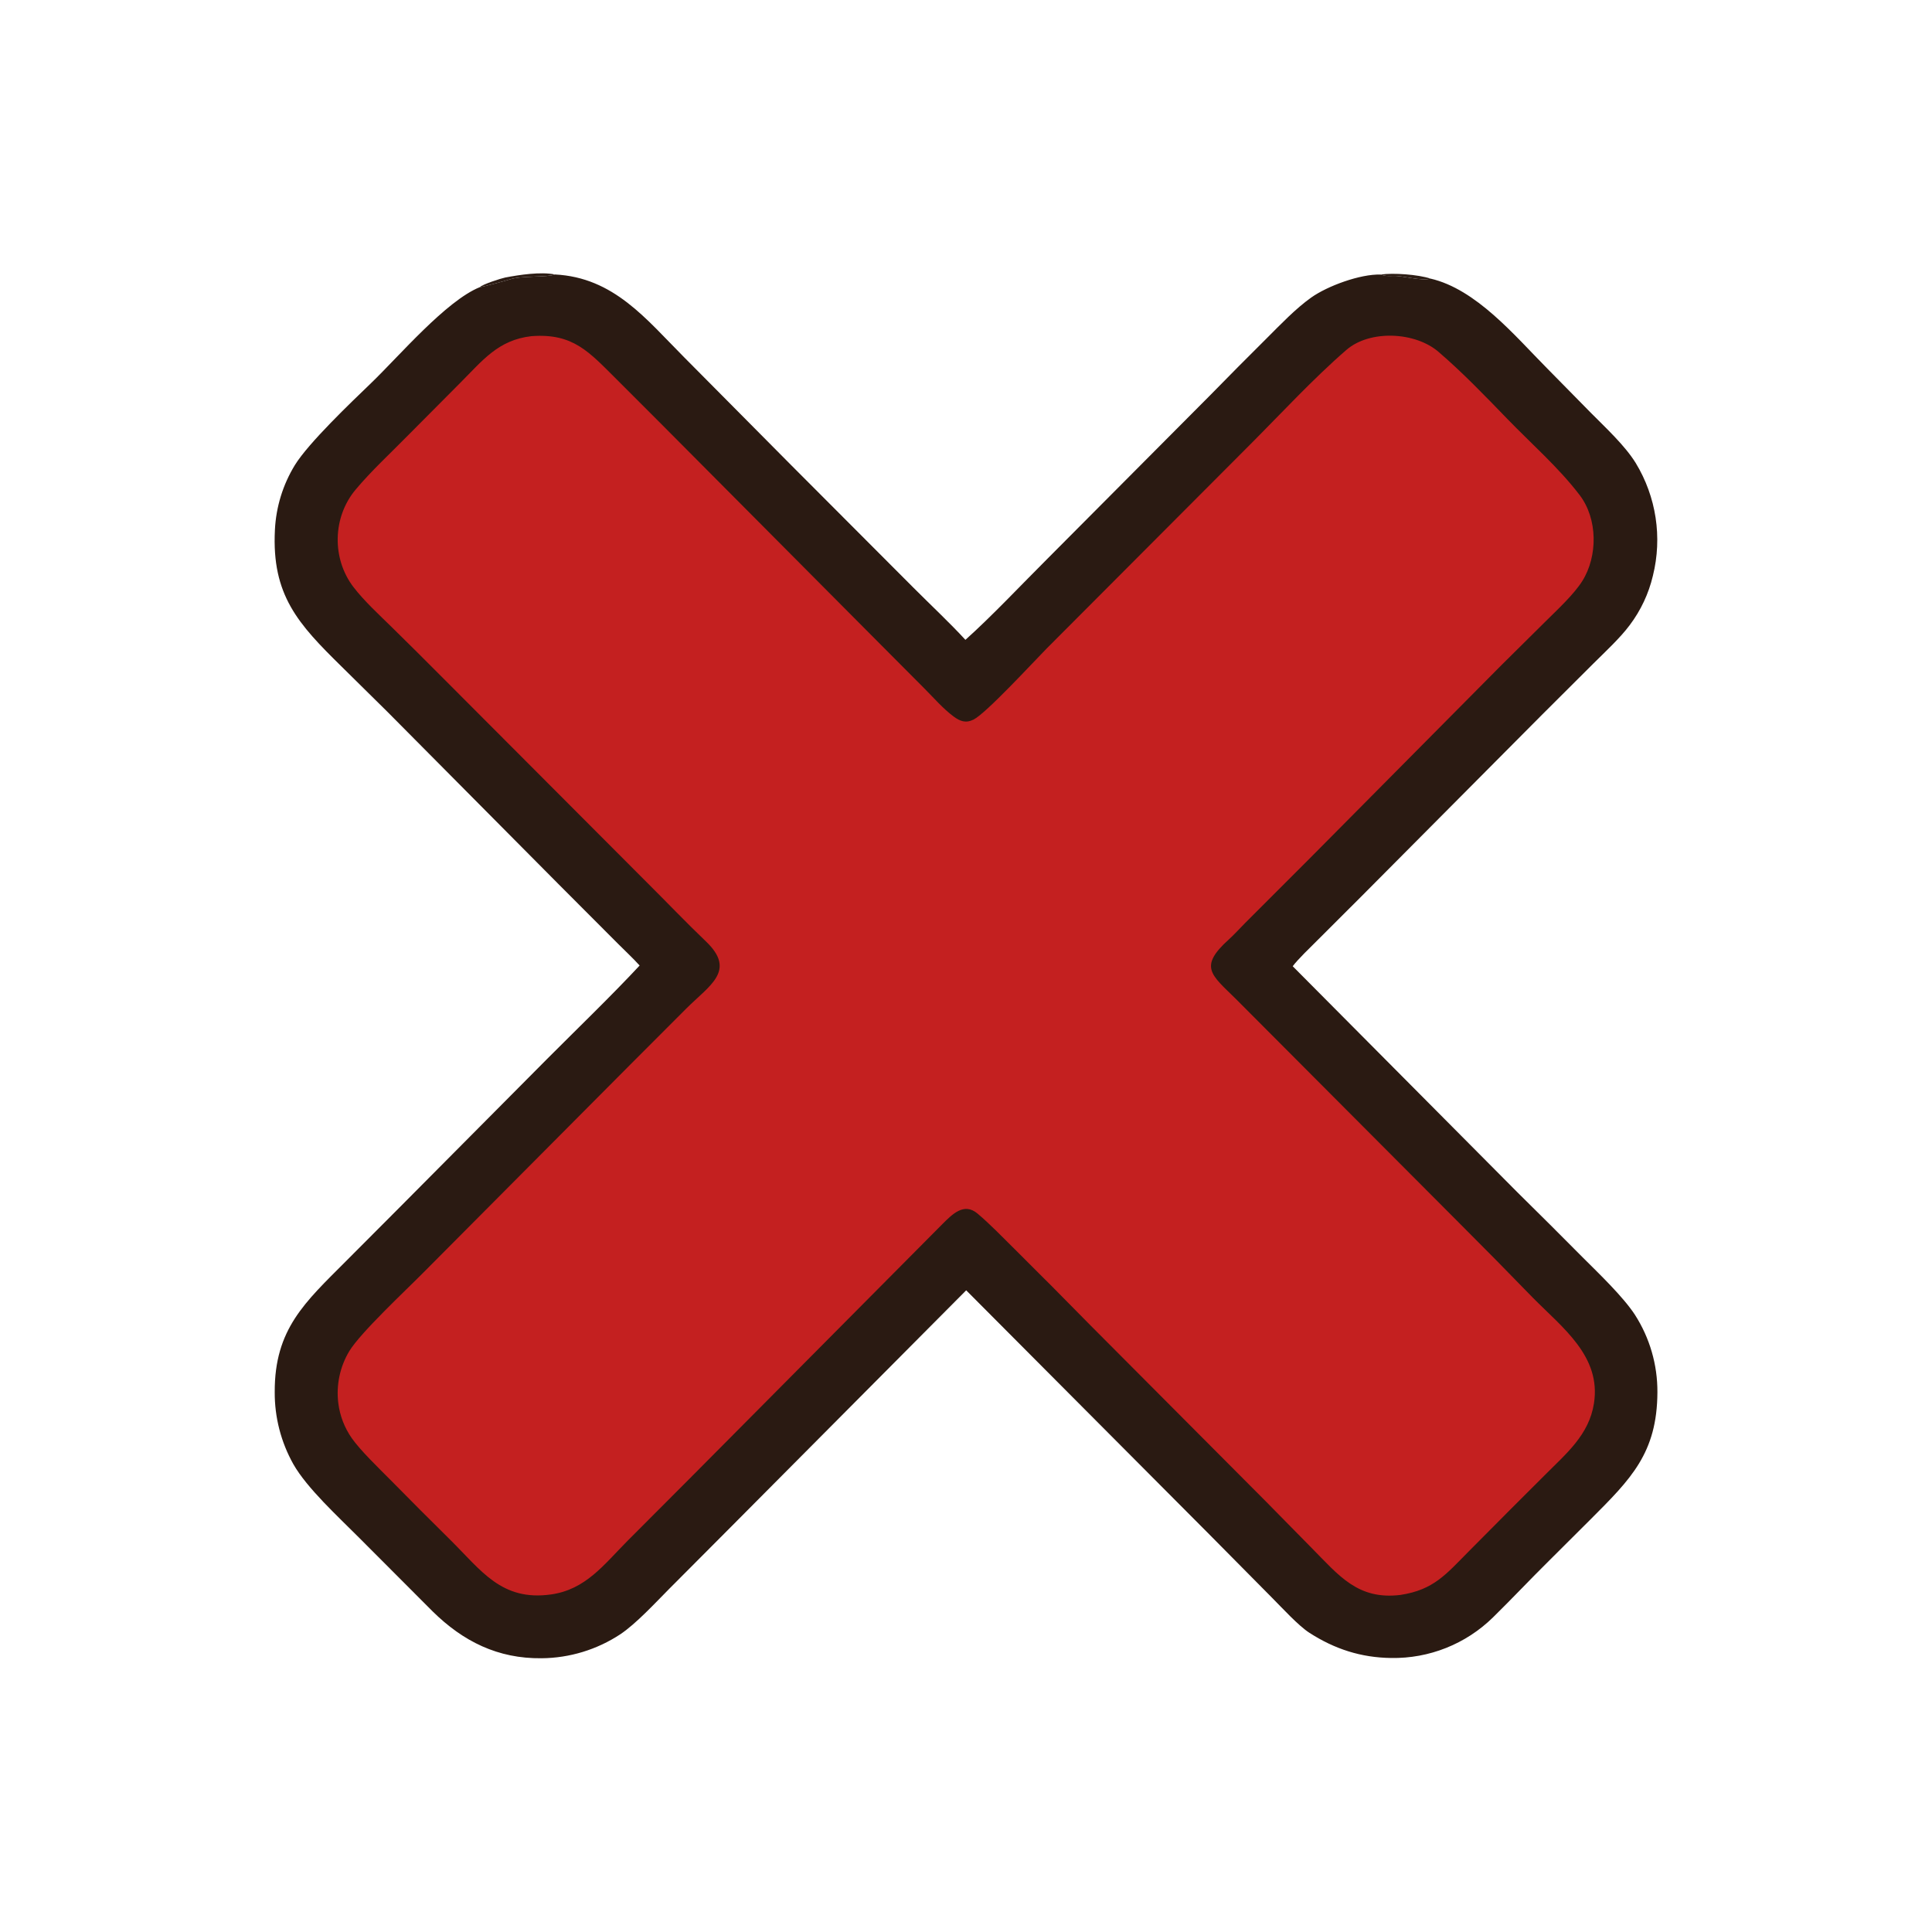
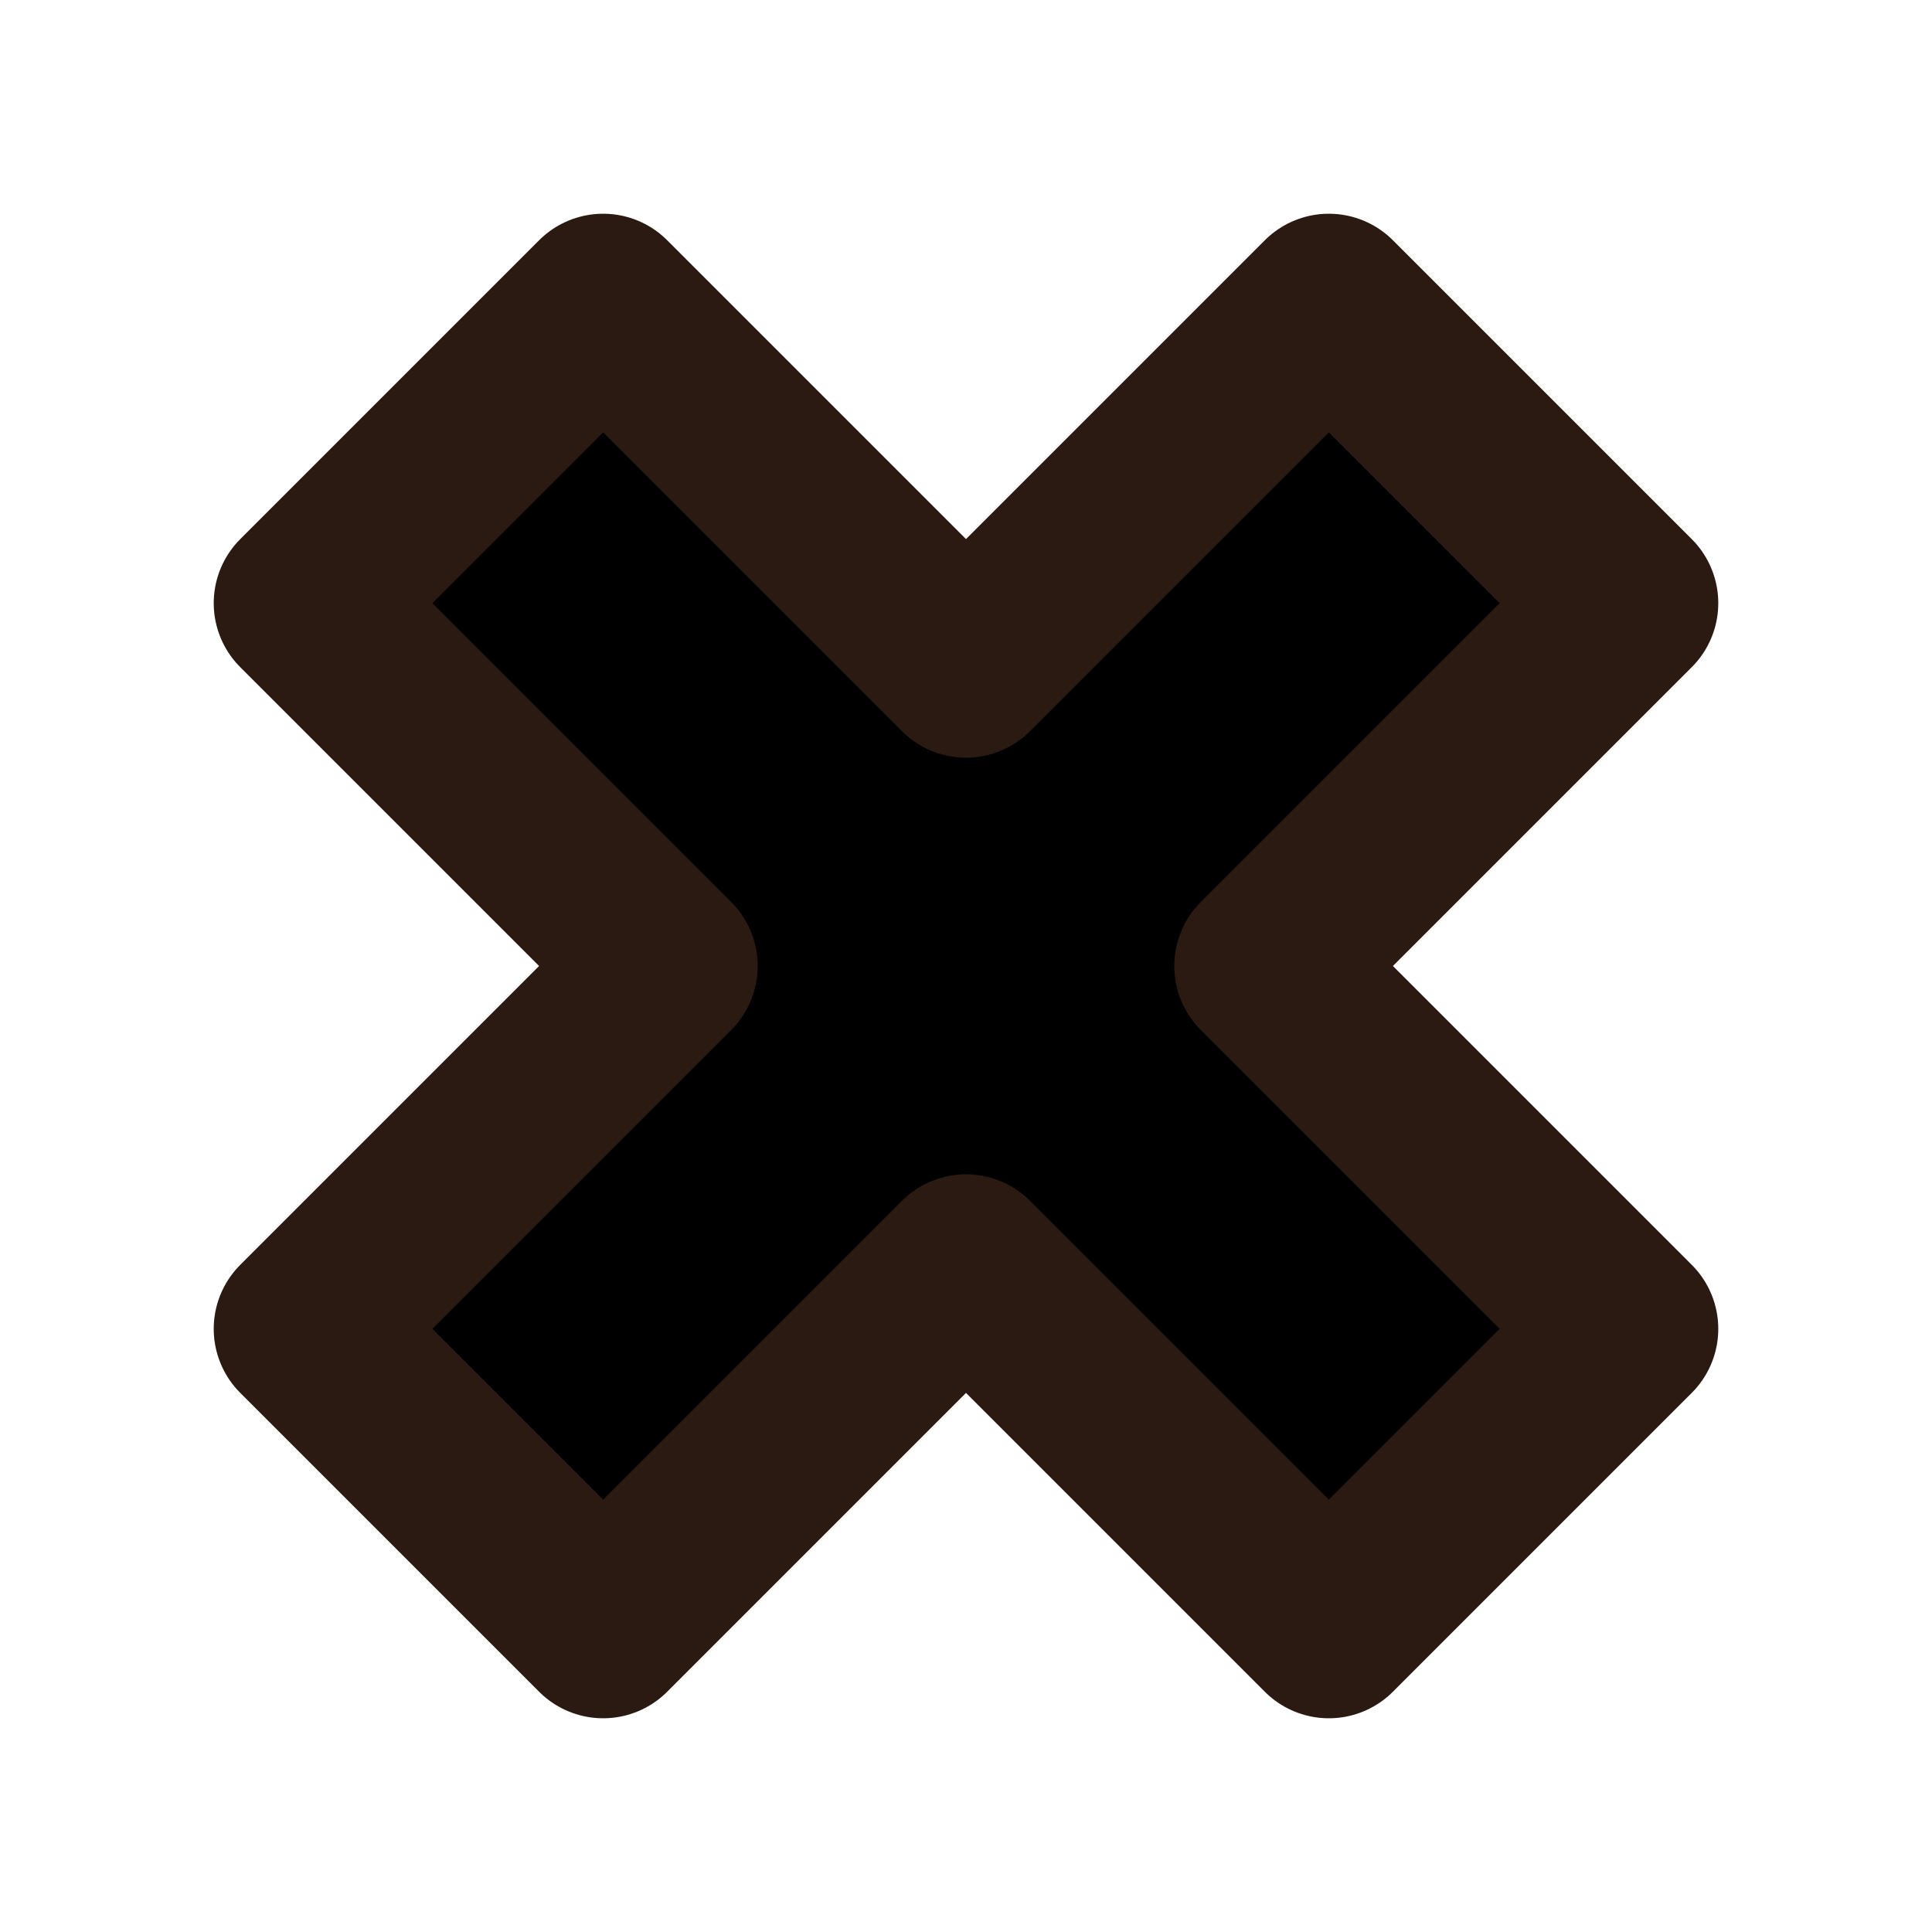
- <svg xmlns="http://www.w3.org/2000/svg" viewBox="0 0 1024 1024">
-   <path fill="#2a1a12" d="M294.126 145.475c31.227 1.583 48.267 23.609 68.595 44.005l56.903 57.344 64.664 64.806c8.556 8.585 19.417 18.777 27.403 27.496 13.823-12.359 30.119-29.677 43.573-43.087l86.008-86.412a2970 2970 0 0 1 30.215-30.439c7.231-7.206 15.185-15.575 23.416-21.44 8.693-6.193 26.065-12.56 36.839-12.229 2.485.917 4.076.811 6.754.724 5.129-.167 15.016 2.894 19.658 1.412 24.233 5.577 44.603 30.186 61.716 47.444l23.27 23.654c7.88 7.968 18.042 17.304 23.83 26.654a78.54 78.54 0 0 1 9.099 59.757 70.2 70.2 0 0 1-12.318 26.209c-4.978 6.709-12.987 14.128-19.09 20.185l-27.333 27.248-95.642 96.178-23.604 23.567c-3.448 3.447-10.212 9.917-12.916 13.581l119.046 119.767a4042 4042 0 0 1 34.768 34.653c8.513 8.5 21.236 20.653 27.525 30.246a75.2 75.2 0 0 1 11.955 41.179c-.143 32.203-14.11 45.96-35.232 67.118l-22.255 22.181c-10.019 9.886-19.663 20.177-29.693 30.007a75.17 75.17 0 0 1-53.96 21.485c-15.905-.193-29.903-4.709-43.337-13.37-5.817-3.75-14.541-13.307-19.662-18.436l-33.568-33.909-128.649-129.158-125.039 125.743-32.34 32.454c-7.389 7.443-17.55 18.487-25.929 24.094a77.06 77.06 0 0 1-41.758 12.722c-23.157.271-41.568-8.915-57.771-24.869l-39.076-39.16c-10.84-10.91-27.421-26.042-34.69-38.807a77.2 77.2 0 0 1-9.89-38.274c-.13-33.354 16.092-47.598 37.593-69.188l28.5-28.574 78.329-78.831c15.525-15.569 34.217-33.587 48.983-49.461-3.647-4.028-7.624-7.67-11.452-11.53l-31.459-31.523-90.757-91.411-24.339-24.021c-22.917-22.53-37.064-37.732-35.298-72.409a72.5 72.5 0 0 1 10.571-34.334c7.266-11.785 29.734-33.195 40.446-43.509 14.89-14.336 39.72-43.625 57.679-50.848.974.076 14.217-3.531 16.074-4.132 6.133-1.986 19.705-.898 23.645-2.552" />
-   <path fill="#c42020" d="M281.616 178.178c22.308-1.701 30.679 8.485 45.376 23.045l24.077 24.084 109.314 109.911 29.476 29.604c4.932 4.926 9.923 10.738 15.507 14.892 3.467 2.578 6.509 3.716 10.607 1.69 6.685-3.304 31.804-30.606 38.717-37.61l107.819-108.093c16.464-16.482 33.562-35.042 51.133-50.257 12.457-10.788 36.693-9.618 49.018 1.234 12.764 10.971 24.703 23.426 36.414 35.513 12.715 13.123 27.229 25.805 38.236 40.293 9.551 12.57 9.609 32.36 1.314 45.517-4.499 7.136-13.288 15.255-19.418 21.335l-23.451 23.233-101.9 102.736-33.781 33.783c-2.644 2.662-6.049 6.393-8.746 8.823-16.133 14.536-9.42 18.634 3.57 31.414l118.094 118.467a3372 3372 0 0 1 39.516 40.092c15.846 16.03 36.193 31.031 32.328 55.898-2.617 16.836-14.823 26.725-26.19 38.188-5.956 6.007-11.908 11.842-17.828 17.801l-22.278 22.42c-12.106 12.178-18.56 20.445-36.302 23.16-22.584 2.737-32.574-10.293-46.992-24.855l-24.102-24.497-93.143-93.504a4054 4054 0 0 0-39.986-40.213c-6.125-6.073-13.385-13.579-19.915-19.074-7.208-6.065-13.427.445-18.536 5.508L365.459 783.749l-32.853 32.924c-12.567 12.654-22.168 25.855-40.633 28.427-26.228 3.654-36.976-12.824-53.28-28.911a3247 3247 0 0 1-31.953-32.01c-5.974-6.031-15.671-15.334-20.291-21.925a41.3 41.3 0 0 1-7.144-18.577 43.17 43.17 0 0 1 5.886-27.639c6.129-9.954 29.663-31.899 39.154-41.489l109.507-110.074 29.897-29.926c12.426-12.408 26.683-20.059 10.36-35.629-10.35-9.872-20.96-21.018-31.197-31.171L235.254 359.836a2859 2859 0 0 0-27.675-27.498c-6.722-6.613-14.446-13.661-20.166-21.093-11.62-15.1-11.202-37.128 1.089-51.759 8.465-10.074 18.018-18.828 27.258-28.235l28.047-28.196c11.953-11.939 20.124-22.822 37.809-24.877" />
-   <path fill="#2a1a12" fill-opacity=".988" d="M254.407 152.159c.985-1.351 11.237-4.657 13.35-5.061 7.587-1.449 18.808-3.16 26.369-1.623-3.94 1.654-17.512.566-23.645 2.552-1.857.601-15.1 4.208-16.074 4.132" />
-   <path fill="#2a1a12" fill-opacity=".984" d="M731.742 145.519c6.683-.995 19.947-.025 26.412 2.136-4.642 1.482-14.529-1.579-19.658-1.412-2.678.087-4.269.193-6.754-.724" />
+ <svg xmlns="http://www.w3.org/2000/svg" viewBox="0 0 32 32">
+   <path fill="currentColor" stroke="#2A1A12" stroke-width="3" stroke-linejoin="round" d="M22.01 5.04 26.96 9.99 20.95 16 26.96 22.01 22.01 26.96 16 20.95 9.99 26.96 5.04 22.01 11.05 16 5.04 9.99 9.99 5.04 16 11.05z" />
</svg>
